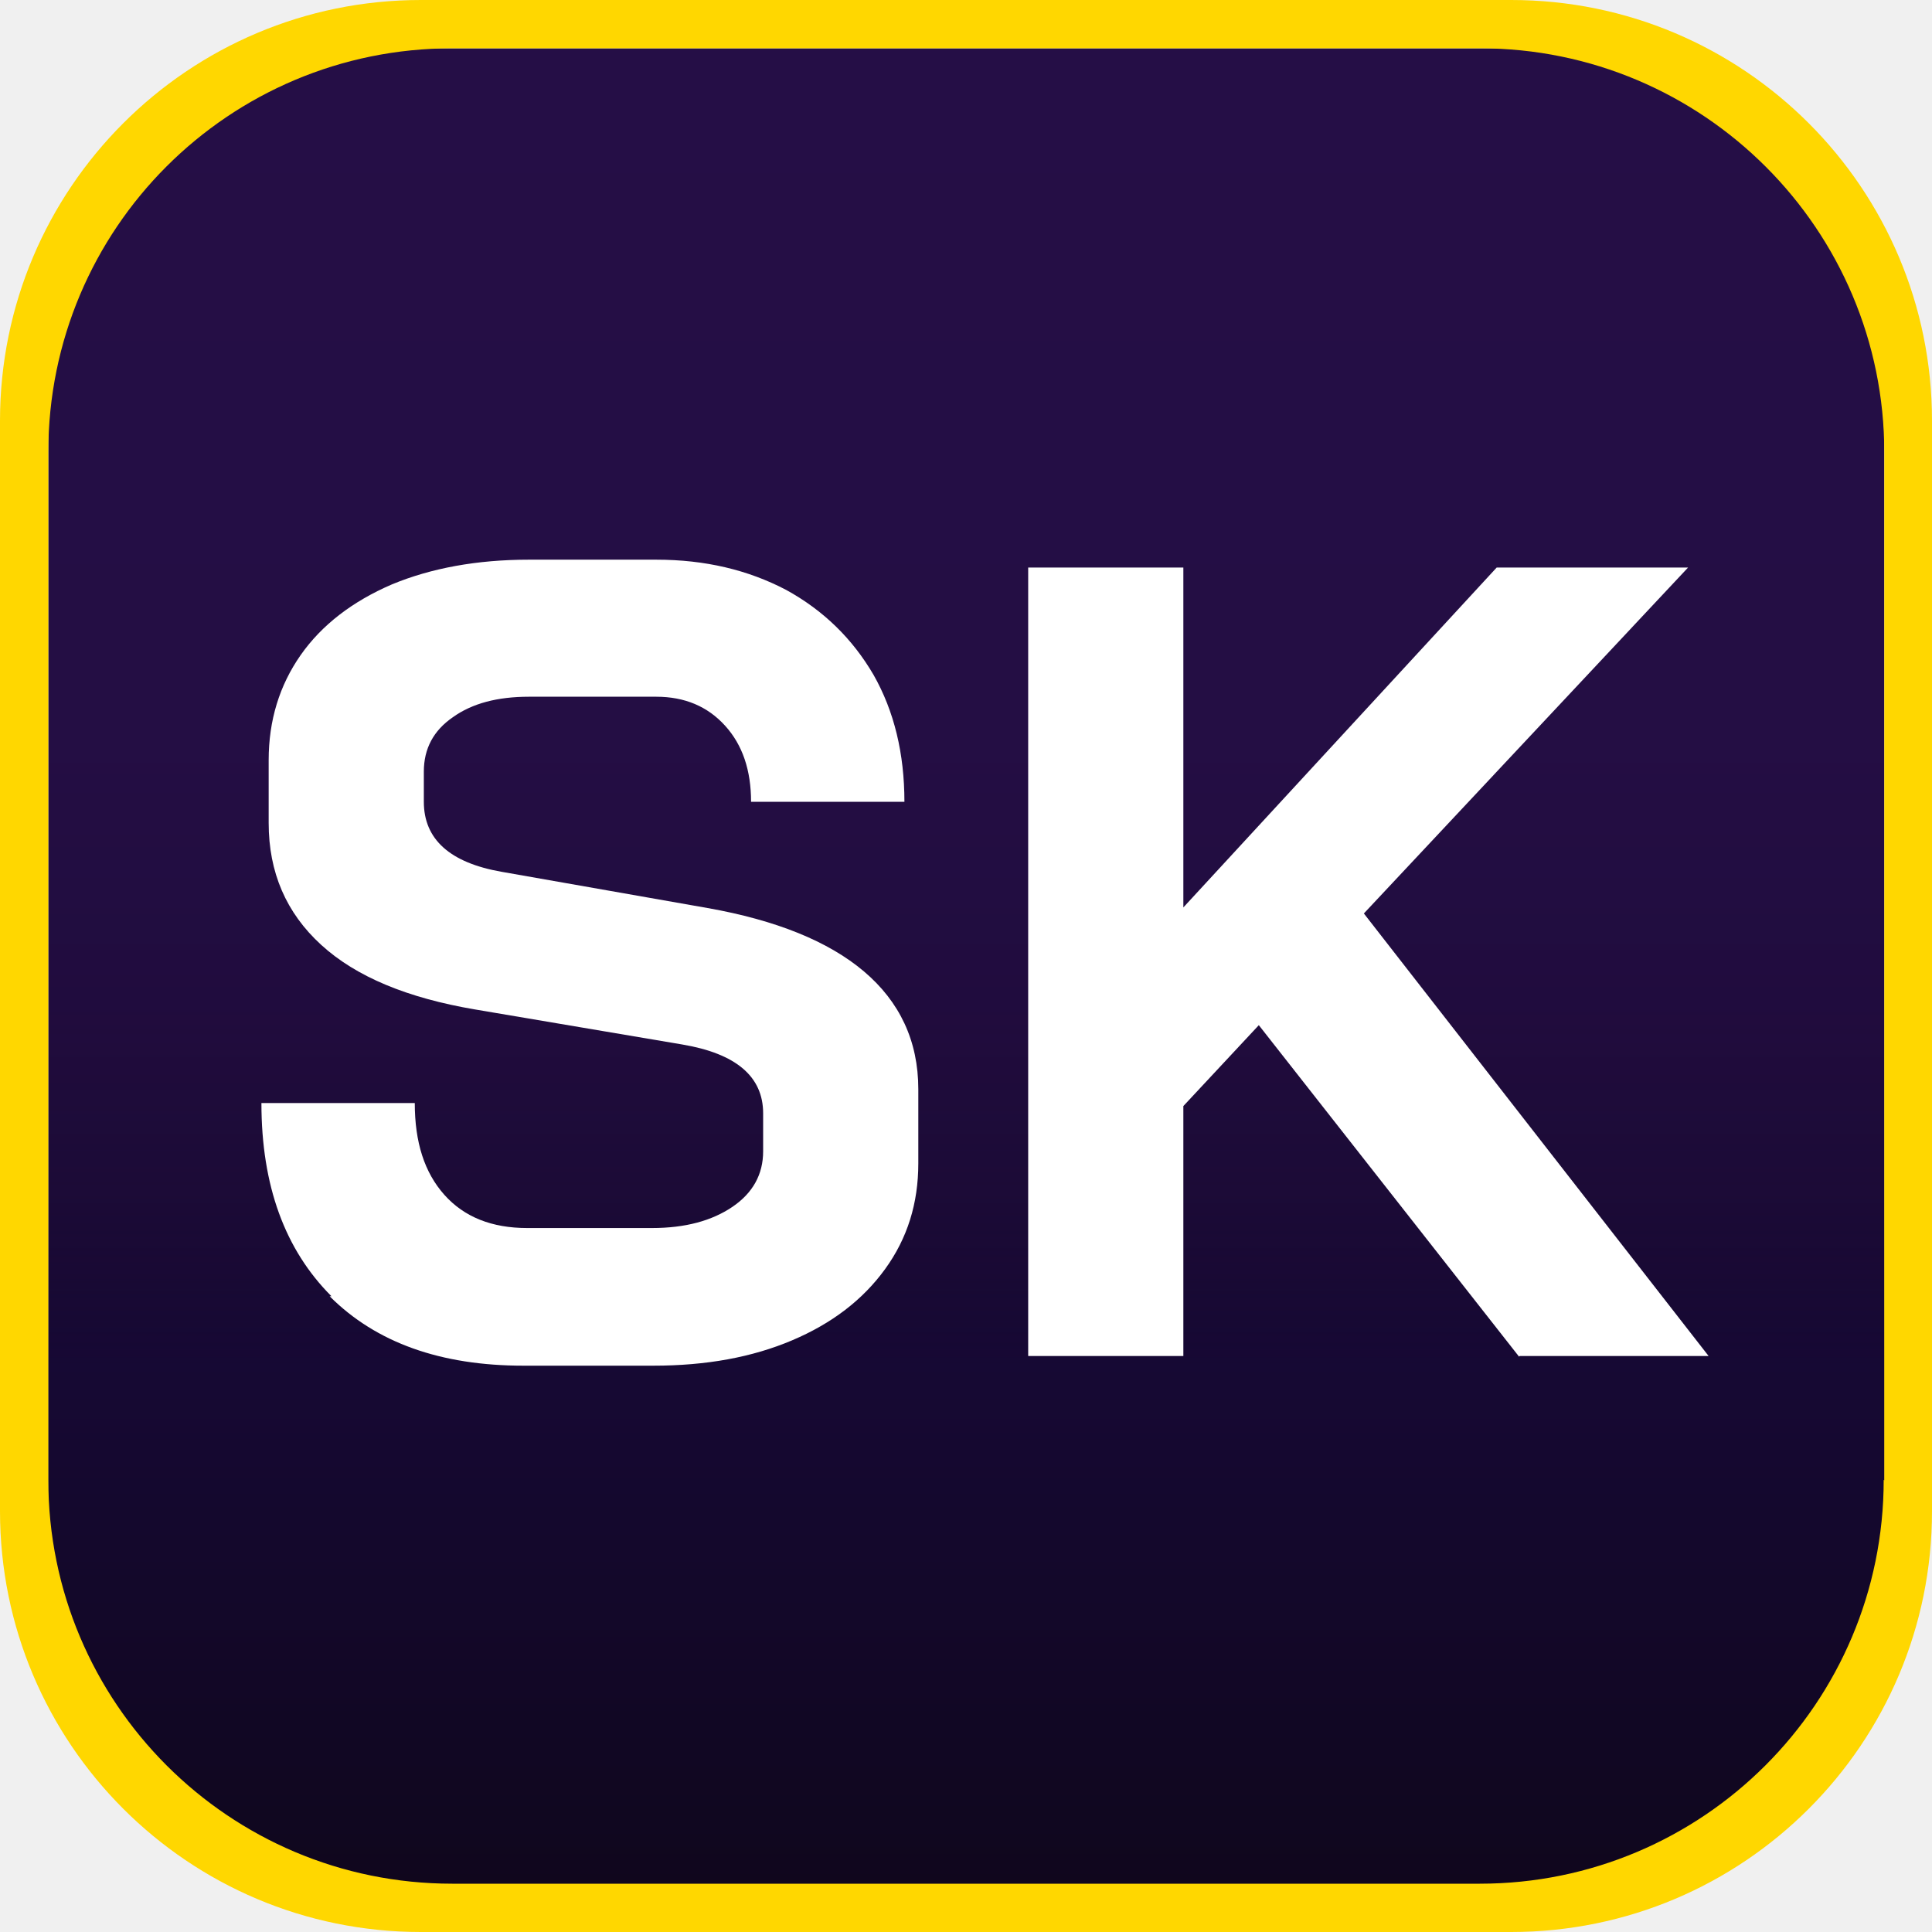
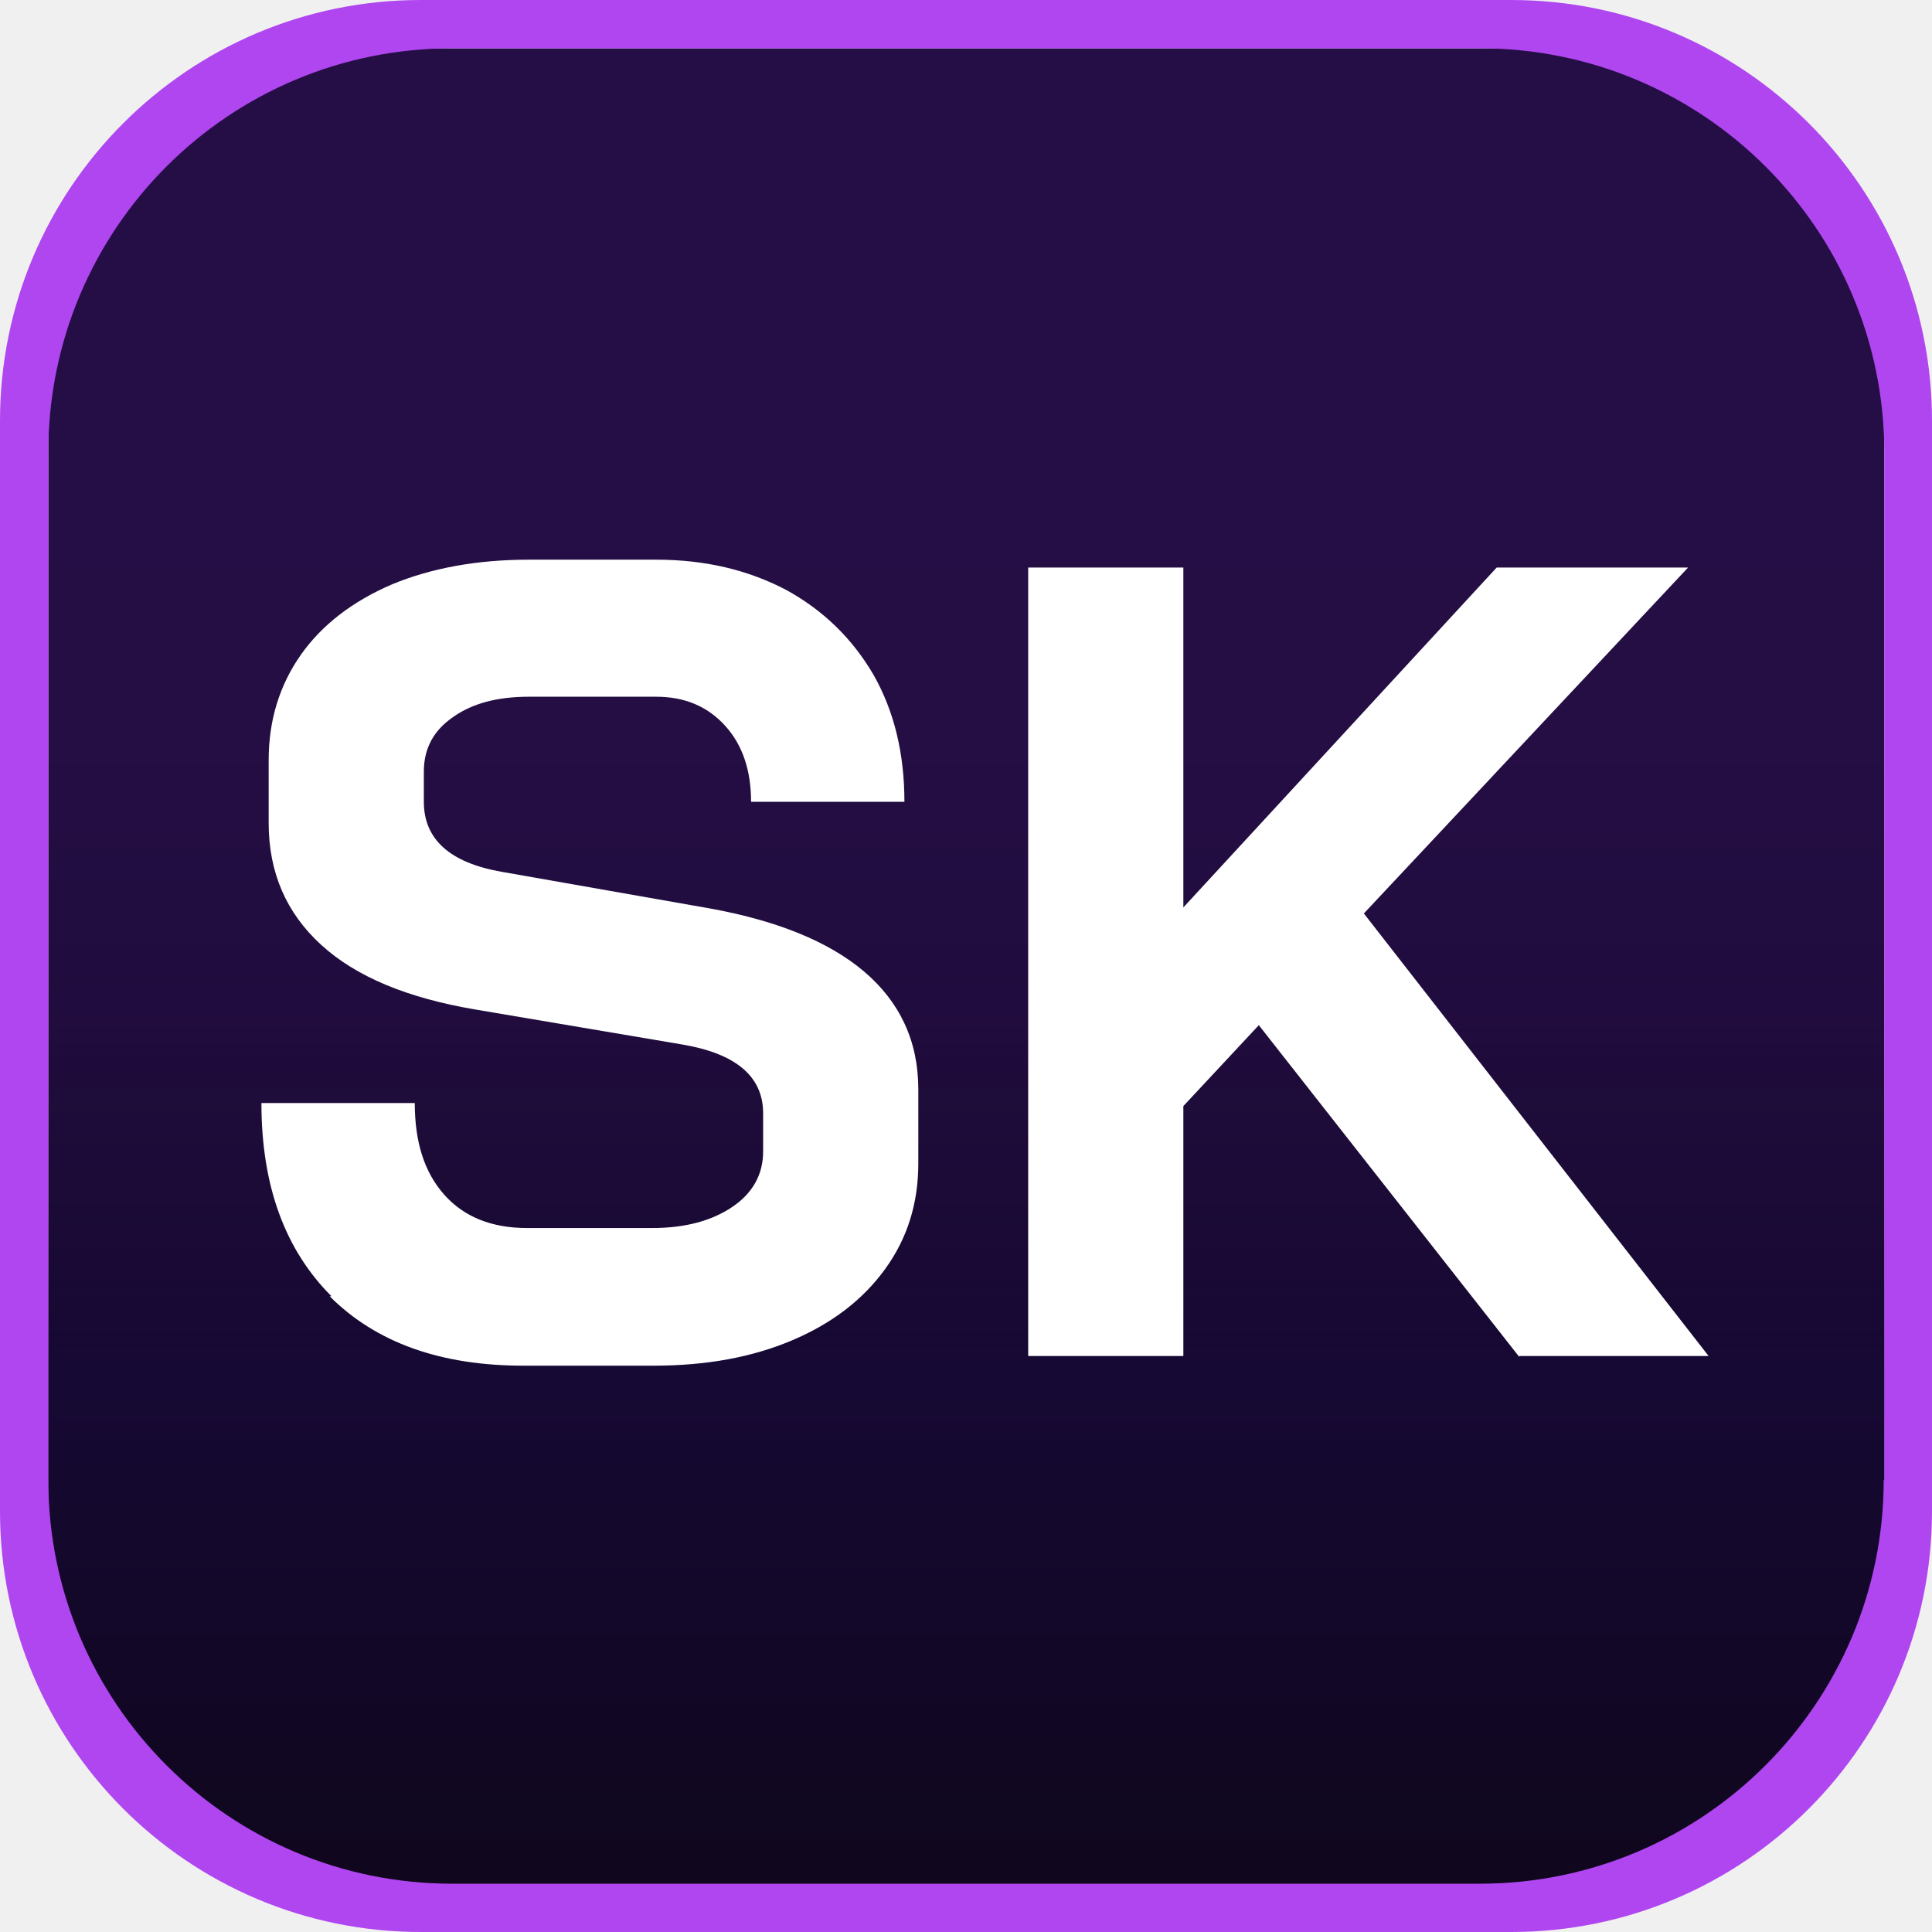
<svg xmlns="http://www.w3.org/2000/svg" version="1.1" width="32" height="32">
  <svg version="1.1" width="32" height="32">
    <svg viewBox="0 0 32 32">
      <defs>
        <style>
      .cls-1 {
        fill: #fff;
      }

      .cls-2 {
        fill: url(#Nepojmenovaný_přechod_714);
        opacity: .6;
      }

      .cls-3 {
        fill: #250e46;
      }

      .cls-4 {
        fill: url(#Nepojmenovaný_přechod_33);
      }
    </style>
        <linearGradient id="Nepojmenovaný_přechod_714" data-name="Nepojmenovaný přechod 714" x1="-351.94" y1=".62" x2="-351.94" y2="31.68" gradientTransform="translate(368.01 .01)" gradientUnits="userSpaceOnUse">
          <stop offset="0" stop-color="#000" />
          <stop offset=".29" stop-color="#0c0528" />
          <stop offset=".3" stop-color="#0b0425" stop-opacity=".93" />
          <stop offset=".38" stop-color="#060214" stop-opacity=".51" />
          <stop offset=".48" stop-color="#020108" stop-opacity=".22" />
          <stop offset=".62" stop-color="#000001" stop-opacity=".05" />
          <stop offset="1" stop-color="#000" stop-opacity="0" />
        </linearGradient>
        <linearGradient id="Nepojmenovaný_přechod_33" data-name="Nepojmenovaný přechod 33" x1="16" y1="-3.81" x2="16" y2="21.16" gradientUnits="userSpaceOnUse">
-           <stop offset="0" stop-color="gold" />
-           <stop offset="1" stop-color="gold" />
+           <stop offset="0" stop-color="#af46f0" />
+           <stop offset="1" stop-color="#af46f0" />
        </linearGradient>
      </defs>
      <rect class="cls-3" x=".8" y=".8" width="30.41" height="30.41" rx="6.51" ry="6.51" />
      <rect class="cls-2" x=".44" y=".5" width="31.25" height="31.25" rx="8.17" ry="8.17" transform="translate(32.12 32.24) rotate(180)" />
      <g>
        <path class="cls-1" d="M5.49,21.47c-.77-.77-1.16-1.83-1.16-3.2h2.54c0,.65.16,1.15.49,1.52.33.37.79.55,1.37.55h2.07c.55,0,.99-.12,1.33-.35.34-.23.51-.54.51-.92v-.63c0-.61-.45-.99-1.34-1.14l-3.43-.58c-1.12-.19-1.97-.54-2.55-1.07-.58-.53-.87-1.2-.87-2.02v-1.04c0-.66.18-1.24.53-1.74.35-.5.86-.89,1.51-1.17.65-.27,1.41-.41,2.27-.41h2.11c.81,0,1.52.17,2.15.5.62.34,1.1.81,1.45,1.41.34.6.51,1.3.51,2.1h-2.54c0-.52-.14-.94-.43-1.26-.29-.32-.67-.48-1.14-.48h-2.11c-.52,0-.94.11-1.26.34-.32.22-.48.52-.48.9v.5c0,.62.43,1.01,1.29,1.16l3.41.6c1.13.2,2,.55,2.59,1.05s.9,1.15.9,1.95v1.23c0,.66-.18,1.24-.55,1.75-.37.51-.88.9-1.54,1.18-.66.28-1.42.42-2.3.42h-2.15c-1.37,0-2.44-.38-3.21-1.15Z" />
        <path class="cls-1" d="M25.16,22.47l-4.31-5.49-1.25,1.34v4.14h-2.57v-13.06h2.57v5.63l5.19-5.63h3.17l-5.37,5.73,5.71,7.33h-3.13Z" />
      </g>
      <path class="cls-4" d="M25.03,0H6.97C3.12,0,0,3.12,0,6.97v18.06C0,28.88,3.12,32,6.97,32h18.06c3.85,0,6.97-3.12,6.97-6.97V6.97c0-3.85-3.12-6.97-6.97-6.97ZM31.2,24.51c0,3.7-3,6.69-6.69,6.69H7.49c-3.7,0-6.69-3-6.69-6.69V7.49C.8,3.79,3.79.8,7.49.8h17.02c3.7,0,6.7,3,6.7,6.7v17.02Z" />
    </svg>
  </svg>
  <style>@media (prefers-color-scheme: light) { :root { filter: none; } }
@media (prefers-color-scheme: dark) { :root { filter: none; } }
</style>
</svg>
